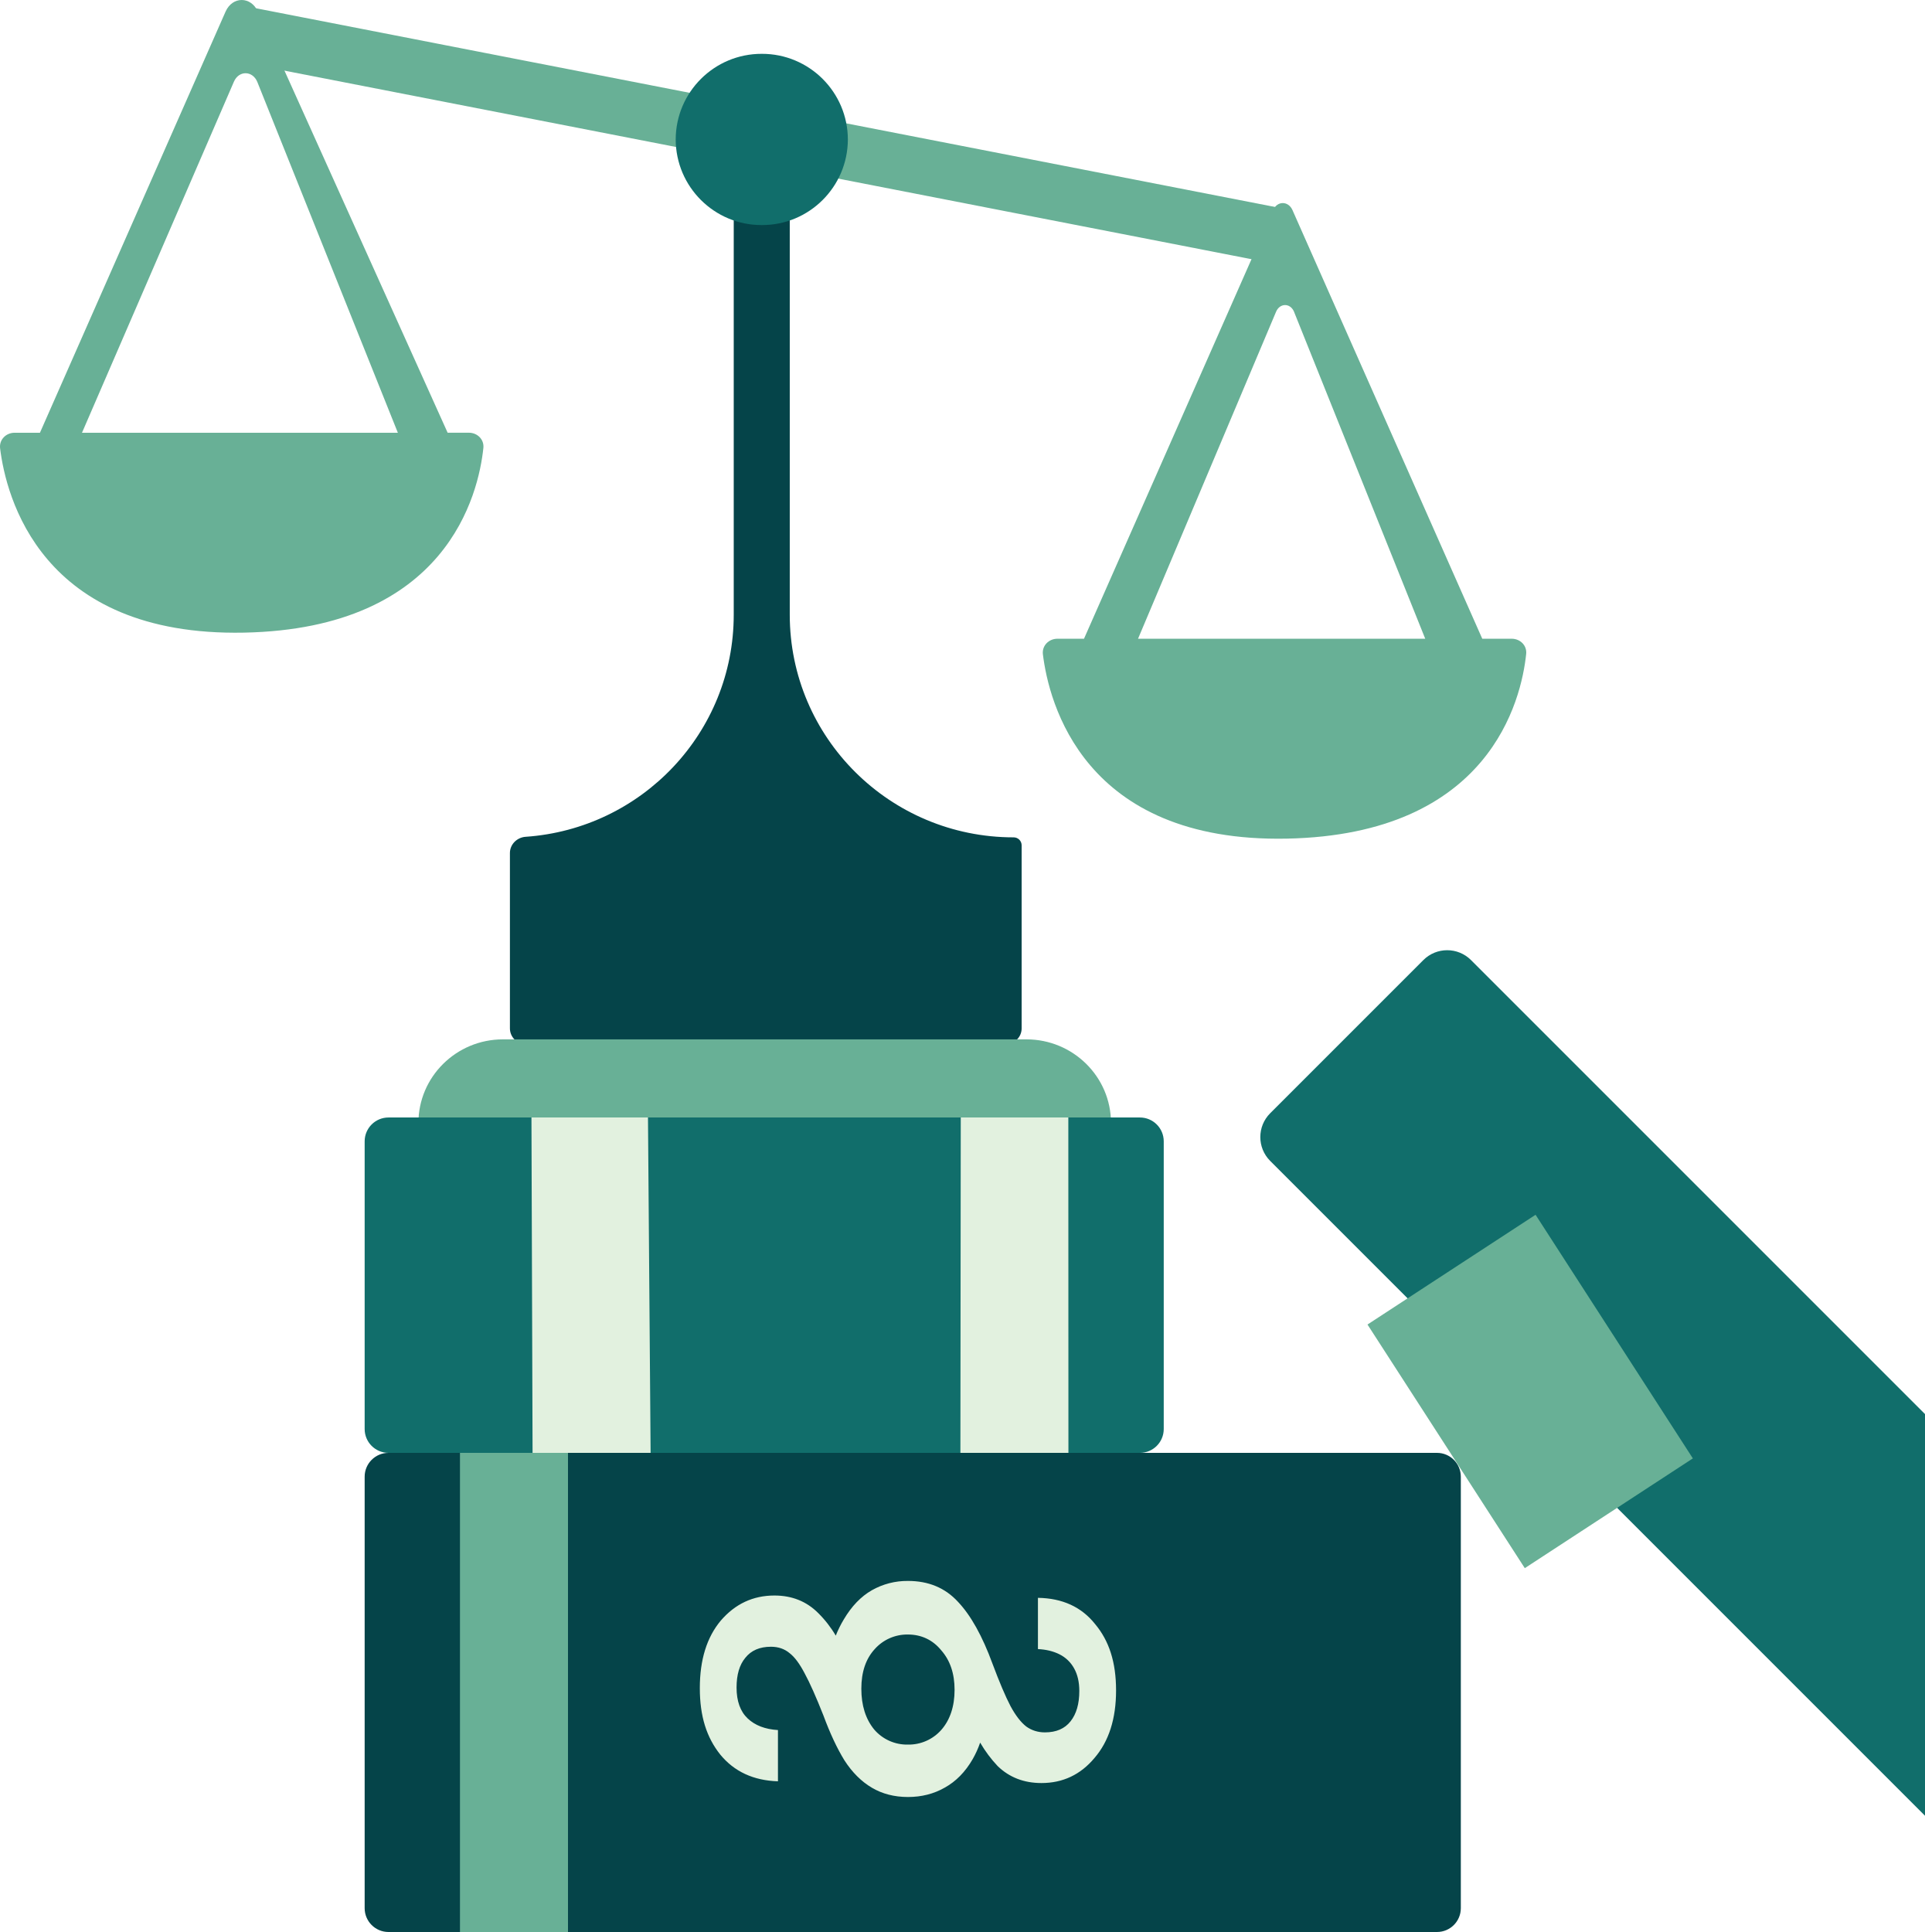
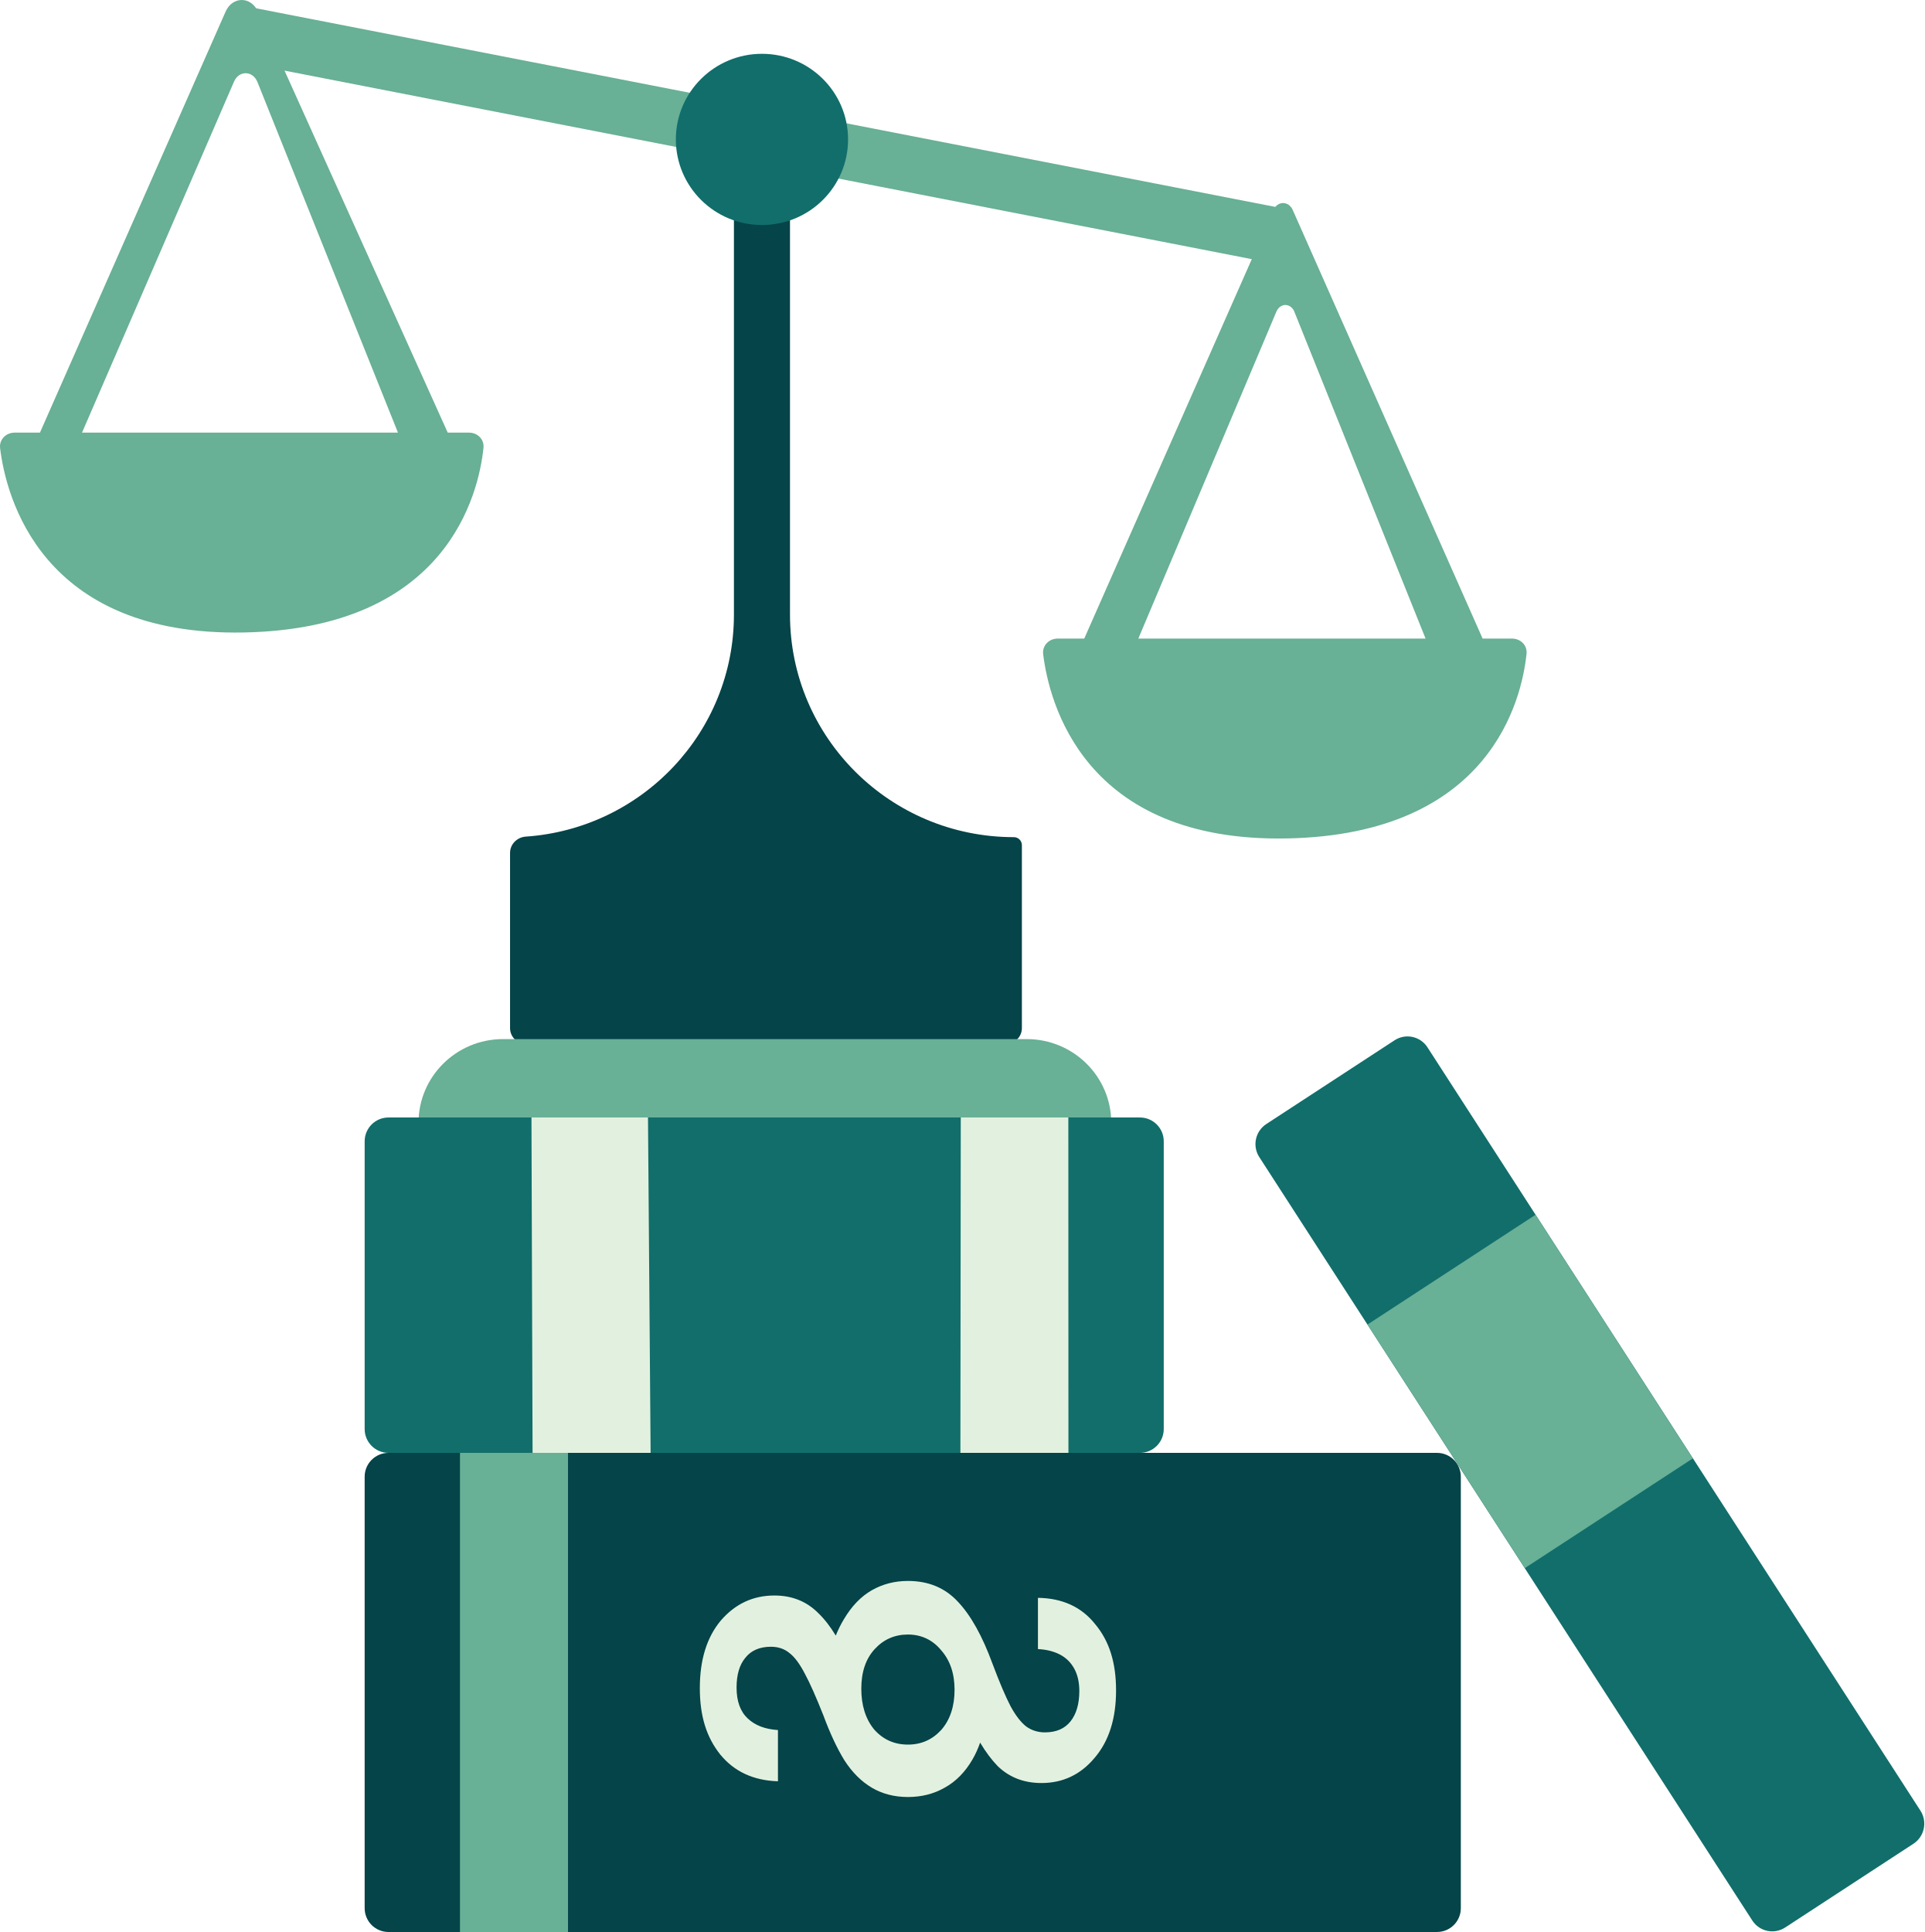
<svg xmlns="http://www.w3.org/2000/svg" width="797" height="800" fill="none" viewBox="0 0 797 800">
-   <path fill="#68b096" d="m531.95 103.38 1.95-9.9a6.5 6.5 0 0 0-5.13-7.62l-424.1-82.7a6.5 6.5 0 0 0-7.64 5.15L95.1 18.2a6.5 6.5 0 0 0 5.12 7.63l424.1 82.68a6.5 6.5 0 0 0 7.64-5.14" />
-   <path fill="#68b096" fill-rule="evenodd" d="M527.2 87c1.67-3.88 6.28-3.88 8 0l78.59 177.49h12.19c3.52 0 6.36 2.78 5.99 6.3-2 19.03-15 74.8-99.12 76.47-84.32 1.66-98.58-56.58-101-76.33-.43-3.56 2.43-6.44 6.02-6.44h11zm8.53 41.82c-1.68-3.46-5.82-3.28-7.32.26l-57.16 135.4h118.92zM93.4 4.82c2.83-6.42 10.5-6.42 13.37-.04l78.59 174.4h8.8c3.53 0 6.36 2.8 6 6.3-2 19.04-15 74.82-99.12 76.48-84.32 1.66-98.58-56.58-101-76.32-.43-3.57 2.43-6.45 6.02-6.45h10.48zM106.58 34c-1.94-4.83-7.67-4.92-9.72-.17L33.95 179.2h130.8z" clip-rule="evenodd" />
-   <path fill="#054449" d="M419.73 346.73a3.3 3.3 0 0 1 3.32 3.31v75.78a6.5 6.5 0 0 1-6.5 6.5H217.65a6.5 6.5 0 0 1-6.5-6.5v-72.59c0-3.6 2.92-6.48 6.5-6.73 48.16-3.32 86.18-43.22 86.18-91.97V58.47a6.5 6.5 0 0 1 6.5-6.5h10.2a6.5 6.5 0 0 1 6.5 6.5v196.06c0 50.93 41.5 92.2 92.69 92.2" />
-   <path fill="#68b096" d="M208.22 430.38h216.83c19.3 0 35 15.5 35 34.62H173.26c0-19.09 15.66-34.62 34.98-34.62z" />
-   <path fill="#116e6b" d="M315.44 93.2a35.55 35.55 0 0 0 35.65-35.46 35.55 35.55 0 0 0-35.65-35.45 35.55 35.55 0 0 0-35.64 35.45 35.55 35.55 0 0 0 35.64 35.46M472.03 462.73H160.87a9.87 9.87 0 0 0-9.87 9.86v119.15a9.87 9.87 0 0 0 9.87 9.86h311.16a9.87 9.87 0 0 0 9.86-9.86V472.59a9.87 9.87 0 0 0-9.86-9.86" />
-   <path fill="#e2f1df" d="m397.84 462.73-.15 138.87h44.73l-.04-138.87zM220.07 462.73l.46 138.87h48.88l-1.09-138.87z" />
-   <rect width="453.91" height="198.4" x="151" y="601.6" fill="#054449" rx="9.87" />
-   <path fill="#e2f1df" d="M438.72 685.02a14 14 0 0 1 6.04 5.79q2.17 3.85 2.17 9.4 0 7.97-3.62 12.54-3.61 4.59-10.62 4.59-4.35 0-7.72-2.42-3.39-2.64-6.52-8.44-3.15-6.02-7.48-17.6-6.28-17.13-14.24-25.56-7.96-8.7-20.76-8.69A29.7 29.7 0 0 0 361 658.5q-6.75 3.87-11.59 12.06a46 46 0 0 0-3.33 6.72 46 46 0 0 0-7.29-9.37q-7.24-7.24-18.1-7.24-13.27 0-22.21 10.37-8.7 10.38-8.69 27.98c0 11.74 2.82 20.42 8.45 27.5q8.7 10.6 23.9 11.08v-21.22q-7.97-.48-12.55-4.82T305 698.77q0-7.96 3.62-12.3 3.63-4.59 10.62-4.59 4.58 0 7.73 2.66 3.13 2.4 6.27 8.44 3.15 5.78 7.73 17.36 4.1 11.1 8.69 18.57 4.82 7.47 11.34 11.33 6.53 3.86 14.97 3.86t15.2-3.86q7-3.85 11.6-11.81a40 40 0 0 0 3.1-6.85 53 53 0 0 0 7.27 9.74q7.25 7 18.11 7 13.28 0 21.96-10.37 8.94-10.37 8.94-27.98c0-11.74-2.9-20.58-8.7-27.5q-8.44-10.6-23.65-10.84v21.22q5.07.24 8.93 2.17m-62.76 37.38a17.9 17.9 0 0 1-14-6.27q-5.3-6.51-5.3-16.88t5.55-16.4a18 18 0 0 1 13.75-6.03c5.48 0 10.22 2.17 13.76 6.51q5.55 6.27 5.55 16.4c0 6.75-1.84 12.46-5.55 16.64a18 18 0 0 1-13.76 6.03" />
-   <path fill="#68b096" d="M190.47 601.6V800h44.73V601.6z" />
-   <rect width="83.16" height="396.04" fill="#116e6b" rx="9.87" transform="matrix(1 -1 1 1 516.1 470.84)" />
-   <path fill="#68b096" d="m566.26 548.46 69.6-45.45 65.13 100.88-69.59 45.45z" />
+   <path fill="#68b096" d="m532.077 103.346 1.949-9.886a6.49 6.49 0 0 0-5.127-7.626L104.701 3.166a6.523 6.523 0 0 0-7.643 5.138l-1.95 9.886a6.49 6.49 0 0 0 5.128 7.627l424.197 82.668a6.523 6.523 0 0 0 7.644-5.139" />
+   <path fill="#68b096" fill-rule="evenodd" d="M527.321 86.993c1.679-3.886 6.29-3.886 8.005 0l78.612 177.434h12.19c3.53 0 6.361 2.783 5.994 6.294-1.99 19.035-15.004 74.795-99.144 76.455-84.338 1.663-98.605-56.559-101.018-76.304-.436-3.567 2.422-6.445 6.016-6.445h10.995zm8.542 41.798c-1.68-3.455-5.826-3.282-7.327.259l-57.171 135.377h118.951zM93.416 4.818c2.834-6.417 10.508-6.417 13.378-.042l78.607 174.369h8.811c3.53 0 6.361 2.782 5.994 6.294-1.99 19.035-15.004 74.795-99.144 76.454C16.724 263.557 2.457 205.334.044 185.589c-.436-3.567 2.422-6.444 6.016-6.444h10.48zm13.199 29.178c-1.937-4.835-7.676-4.92-9.72-.172L33.96 179.146h130.836z" clip-rule="evenodd" />
+   <path fill="#054449" d="M419.833 346.646a3.316 3.316 0 0 1 3.316 3.317v75.753a6.505 6.505 0 0 1-6.505 6.505H217.713a6.505 6.505 0 0 1-6.505-6.505v-72.565c0-3.592 2.922-6.481 6.506-6.728 48.172-3.319 86.198-43.208 86.198-91.947V58.466a6.506 6.506 0 0 1 6.506-6.505h10.205a6.505 6.505 0 0 1 6.505 6.505v196.01c0 50.913 41.496 92.17 92.705 92.17" />
+   <path fill="#68b096" d="M208.266 430.266h216.892c19.294 0 34.996 15.493 34.996 34.619H173.309c0-19.087 15.662-34.619 34.996-34.619z" />
+   <path fill="#116e6b" d="M315.519 93.175c19.69 0 35.653-15.87 35.653-35.447s-15.963-35.447-35.653-35.447c-19.691 0-35.653 15.87-35.653 35.447s15.962 35.447 35.653 35.447M472.026 462.727H160.868c-5.45 0-9.868 4.417-9.868 9.867v119.142c0 5.45 4.418 9.868 9.868 9.868h311.158c5.45 0 9.868-4.418 9.868-9.868V472.594c0-5.45-4.418-9.867-9.868-9.867" />
+   <path fill="#e2f1df" d="m397.843 462.727-.153 138.877h44.734l-.039-138.877zM220.073 462.727l.46 138.877h48.878l-1.086-138.877z" />
+   <rect width="453.91" height="198.396" x="151" y="601.602" fill="#054449" rx="9.868" />
+   <path fill="#e2f1df" d="M438.724 685.021q3.86 1.93 6.034 5.788 2.173 3.861 2.174 9.405 0 7.958-3.621 12.54-3.62 4.584-10.619 4.584-4.345 0-7.726-2.413-3.38-2.65-6.517-8.441-3.137-6.028-7.482-17.605-6.277-17.122-14.24-25.562-7.966-8.682-20.76-8.682-8.207 0-14.966 3.858c-4.506 2.574-8.367 6.59-11.587 12.058q-1.862 3.068-3.331 6.714-3.361-5.572-7.292-9.367-7.24-7.235-18.104-7.234-13.274 0-22.207 10.369-8.687 10.372-8.688 27.976c0 11.738 2.818 20.418 8.45 27.493q8.688 10.611 23.897 11.091v-21.222q-7.965-.481-12.551-4.824-4.587-4.34-4.586-12.781 0-7.959 3.621-12.299 3.622-4.584 10.62-4.583 4.587 0 7.723 2.653 3.137 2.411 6.276 8.441 3.137 5.788 7.725 17.362 4.103 11.093 8.69 18.569 4.827 7.474 11.346 11.335 6.517 3.857 14.967 3.858t15.207-3.858q7-3.857 11.587-11.817 1.813-3.144 3.097-6.852 3.42 5.754 7.284 9.746 7.24 6.992 18.105 6.992 13.275 0 21.965-10.368 8.933-10.37 8.932-27.974c0-11.738-2.897-20.579-8.69-27.492q-8.448-10.612-23.654-10.851v21.222q5.068.242 8.931 2.171zM375.965 722.4q-8.45 0-13.999-6.27-5.312-6.512-5.312-16.88t5.553-16.397 13.758-6.029c5.47 0 10.217 2.171 13.757 6.511q5.551 6.27 5.553 16.397c0 6.752-1.85 12.458-5.553 16.639q-5.552 6.029-13.757 6.029" />
+   <path fill="#68b096" d="M190.471 601.604V800h44.733V601.604z" />
+   <rect width="83.159" height="396.04" fill="#116e6b" rx="9.868" transform="matrix(.83729 -.54676 .54252 .84005 516.102 470.836)" />
+   <path fill="#68b096" d="m566.262 548.461 69.588-45.45 65.136 100.876-69.588 45.45z" />
</svg>
